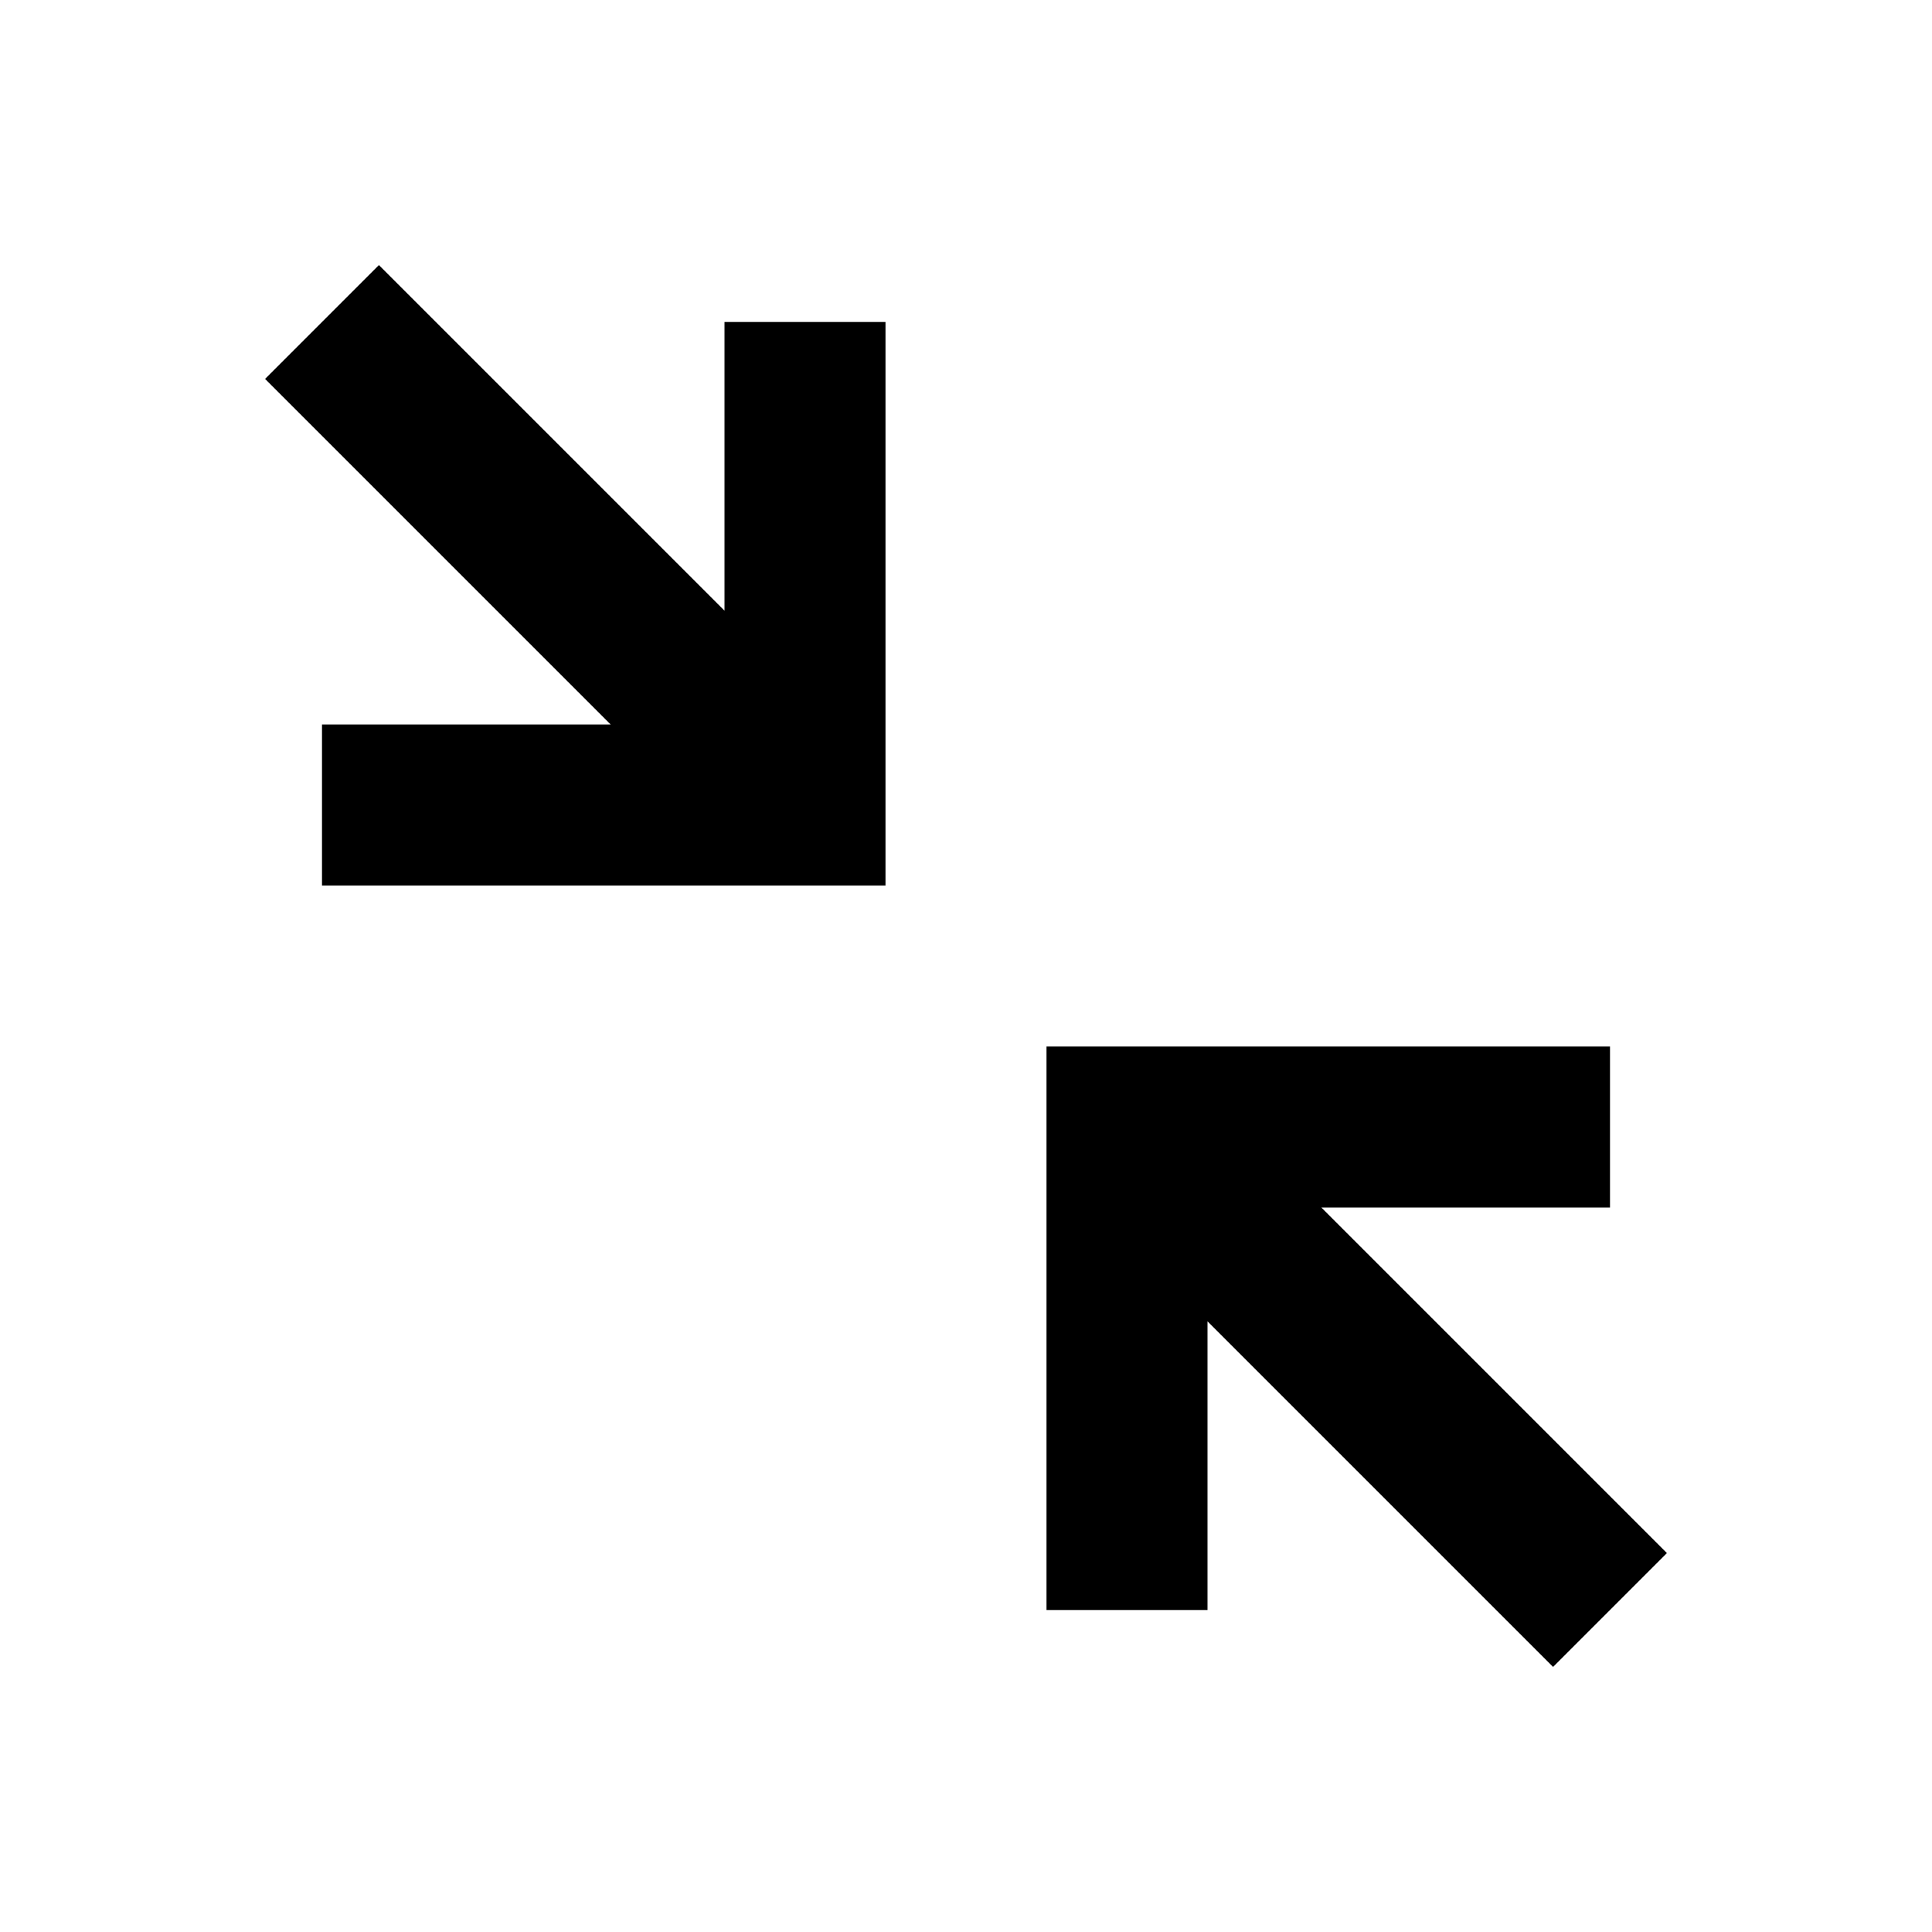
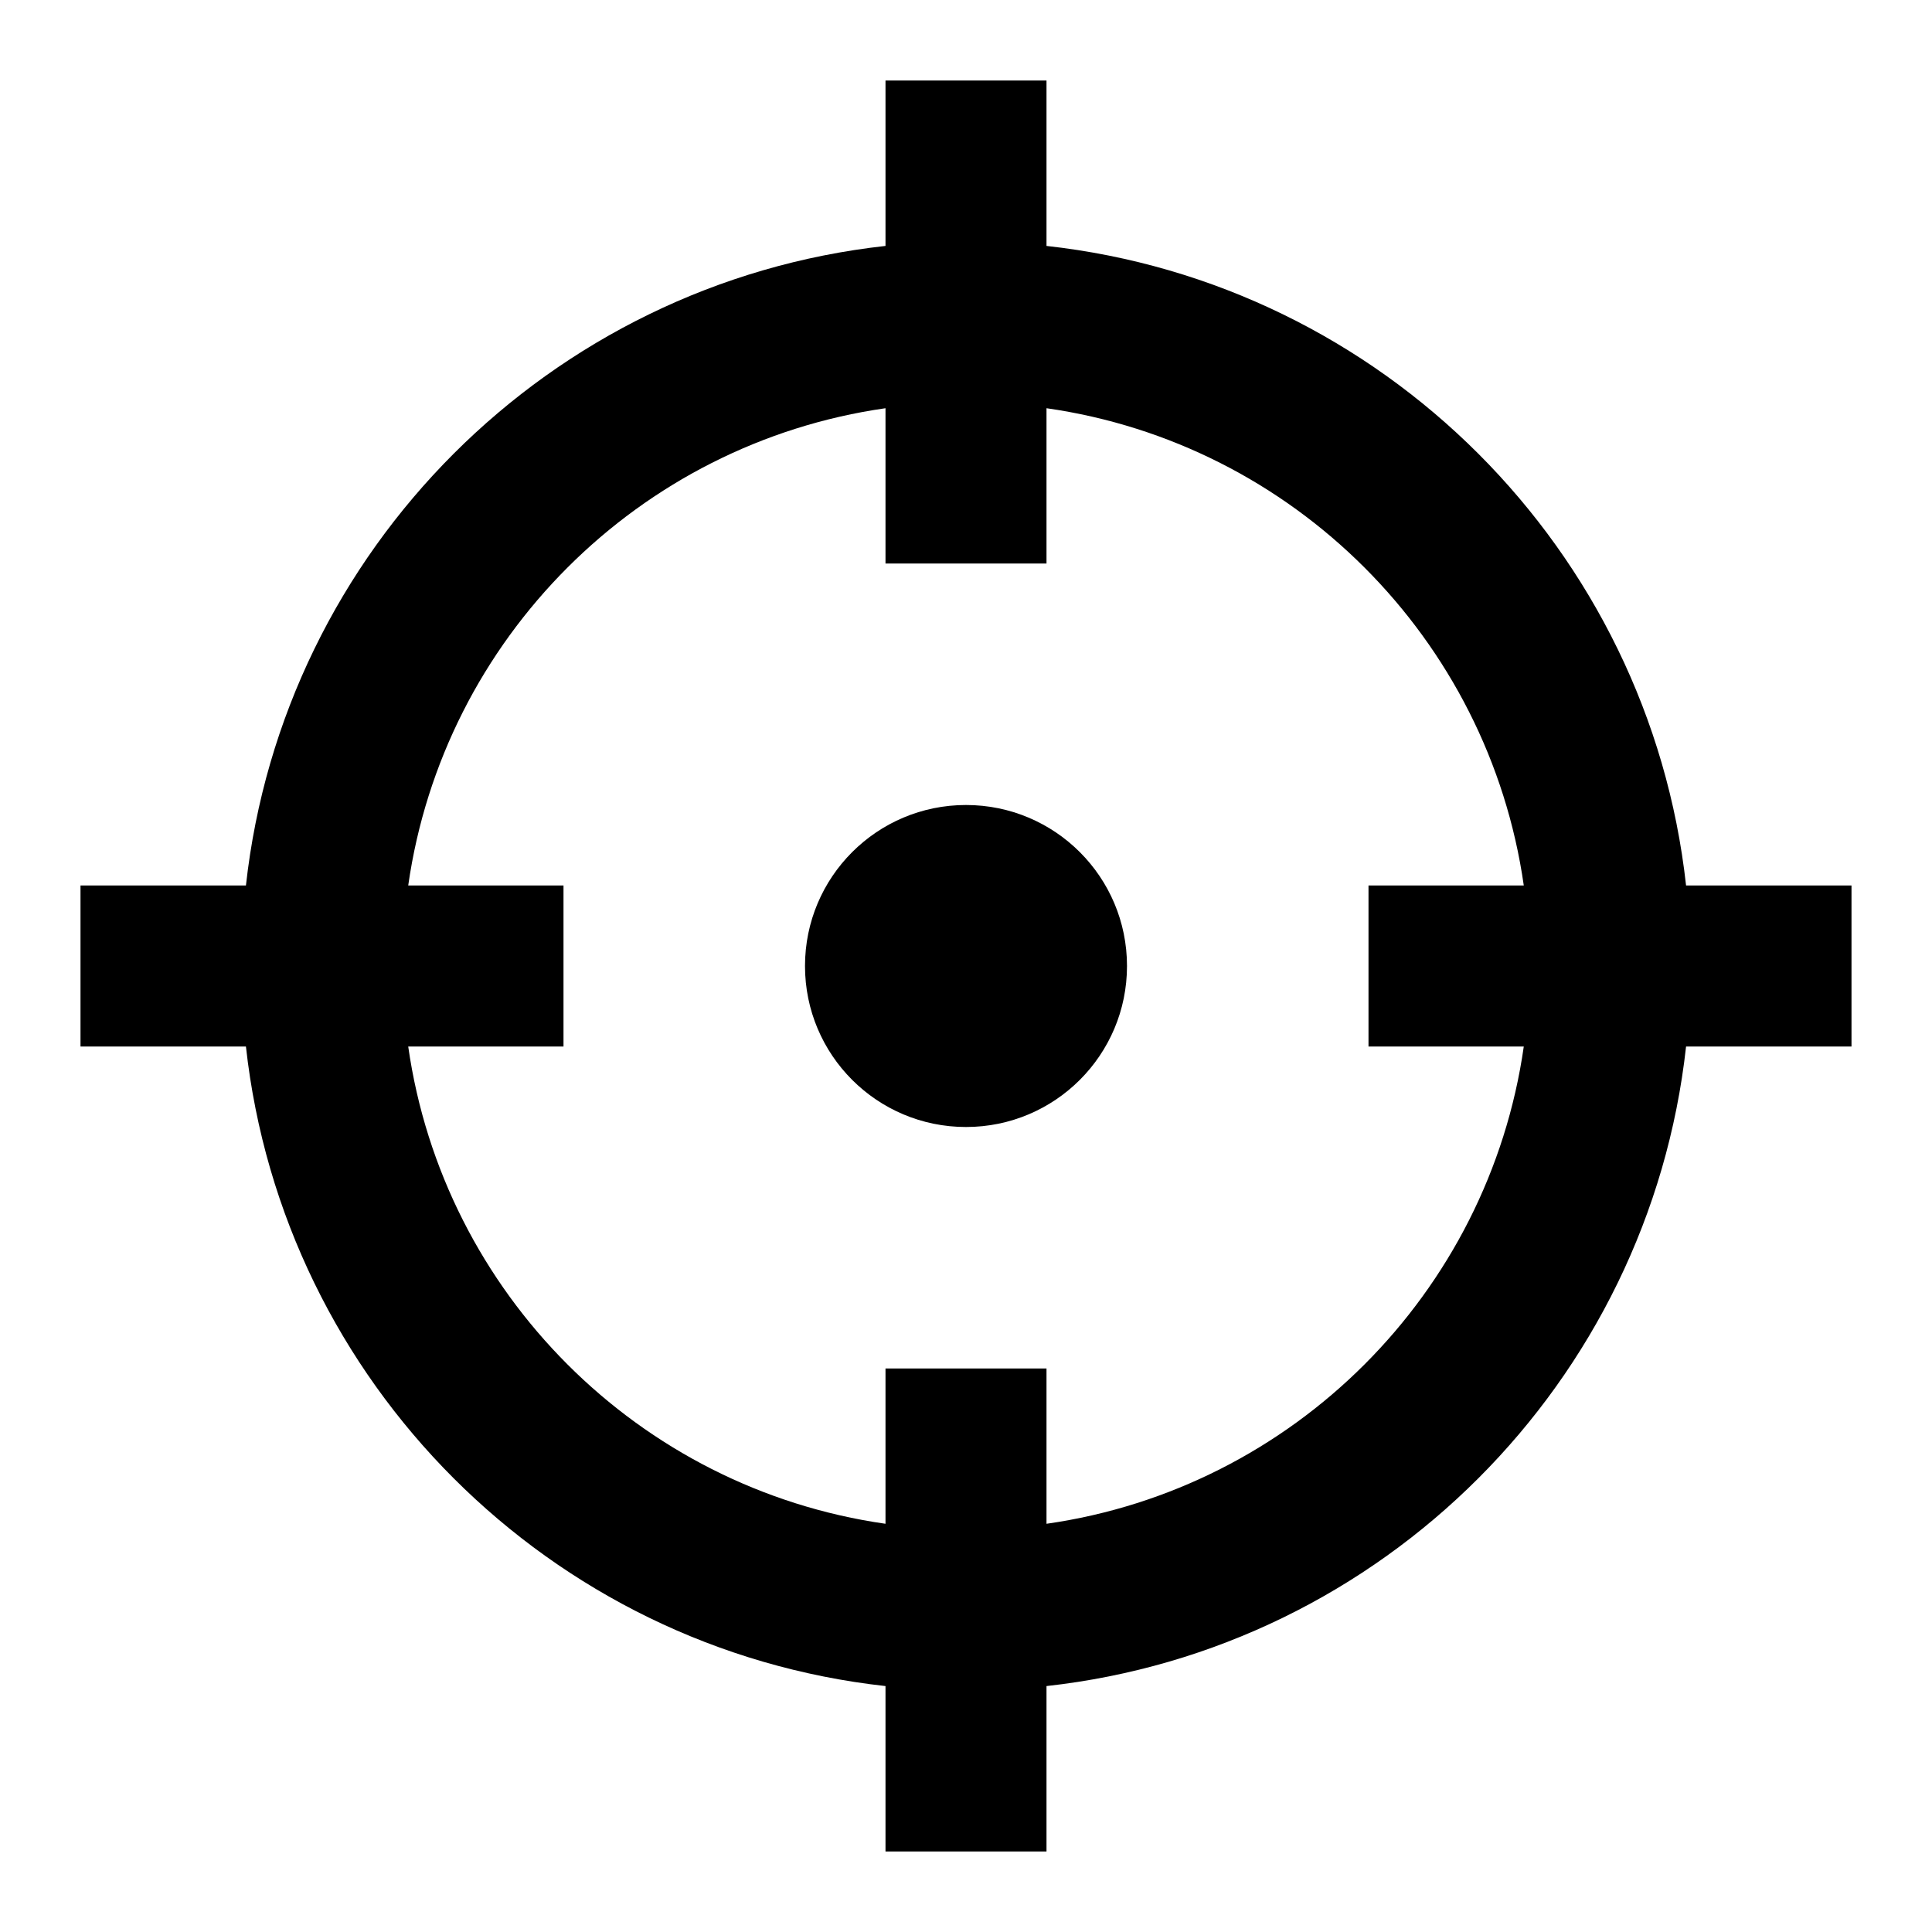
<svg xmlns="http://www.w3.org/2000/svg" viewBox="0 0 24 24" fill="currentColor">
-   <path d="M9 4H11V11H4V9H7.586L3.293 4.707L4.707 3.293L9 7.586V4ZM20 15H16.414L20.707 19.293L19.293 20.707L15 16.414V20H13V13H20V15Z" />
+   <path d="M11 5.071C7.934 5.509 5.509 7.934 5.071 11H7V13H5.071C5.509 16.066 7.934 18.491 11 18.929V17H13V18.929C16.066 18.491 18.491 16.066 18.929 13H17V11H18.929C18.491 7.934 16.066 5.509 13 5.071V7H11V5.071ZM3.055 11C3.516 6.828 6.828 3.516 11 3.055V1H13V3.055C17.172 3.516 20.484 6.828 20.945 11H23V13H20.945C20.484 17.172 17.172 20.484 13 20.945V23H11V20.945C6.828 20.484 3.516 17.172 3.055 13H1V11H3.055ZM14 12C14 13.105 13.105 14 12 14C10.895 14 10 13.105 10 12C10 10.895 10.895 10 12 10C13.105 10 14 10.895 14 12Z" />
</svg>
